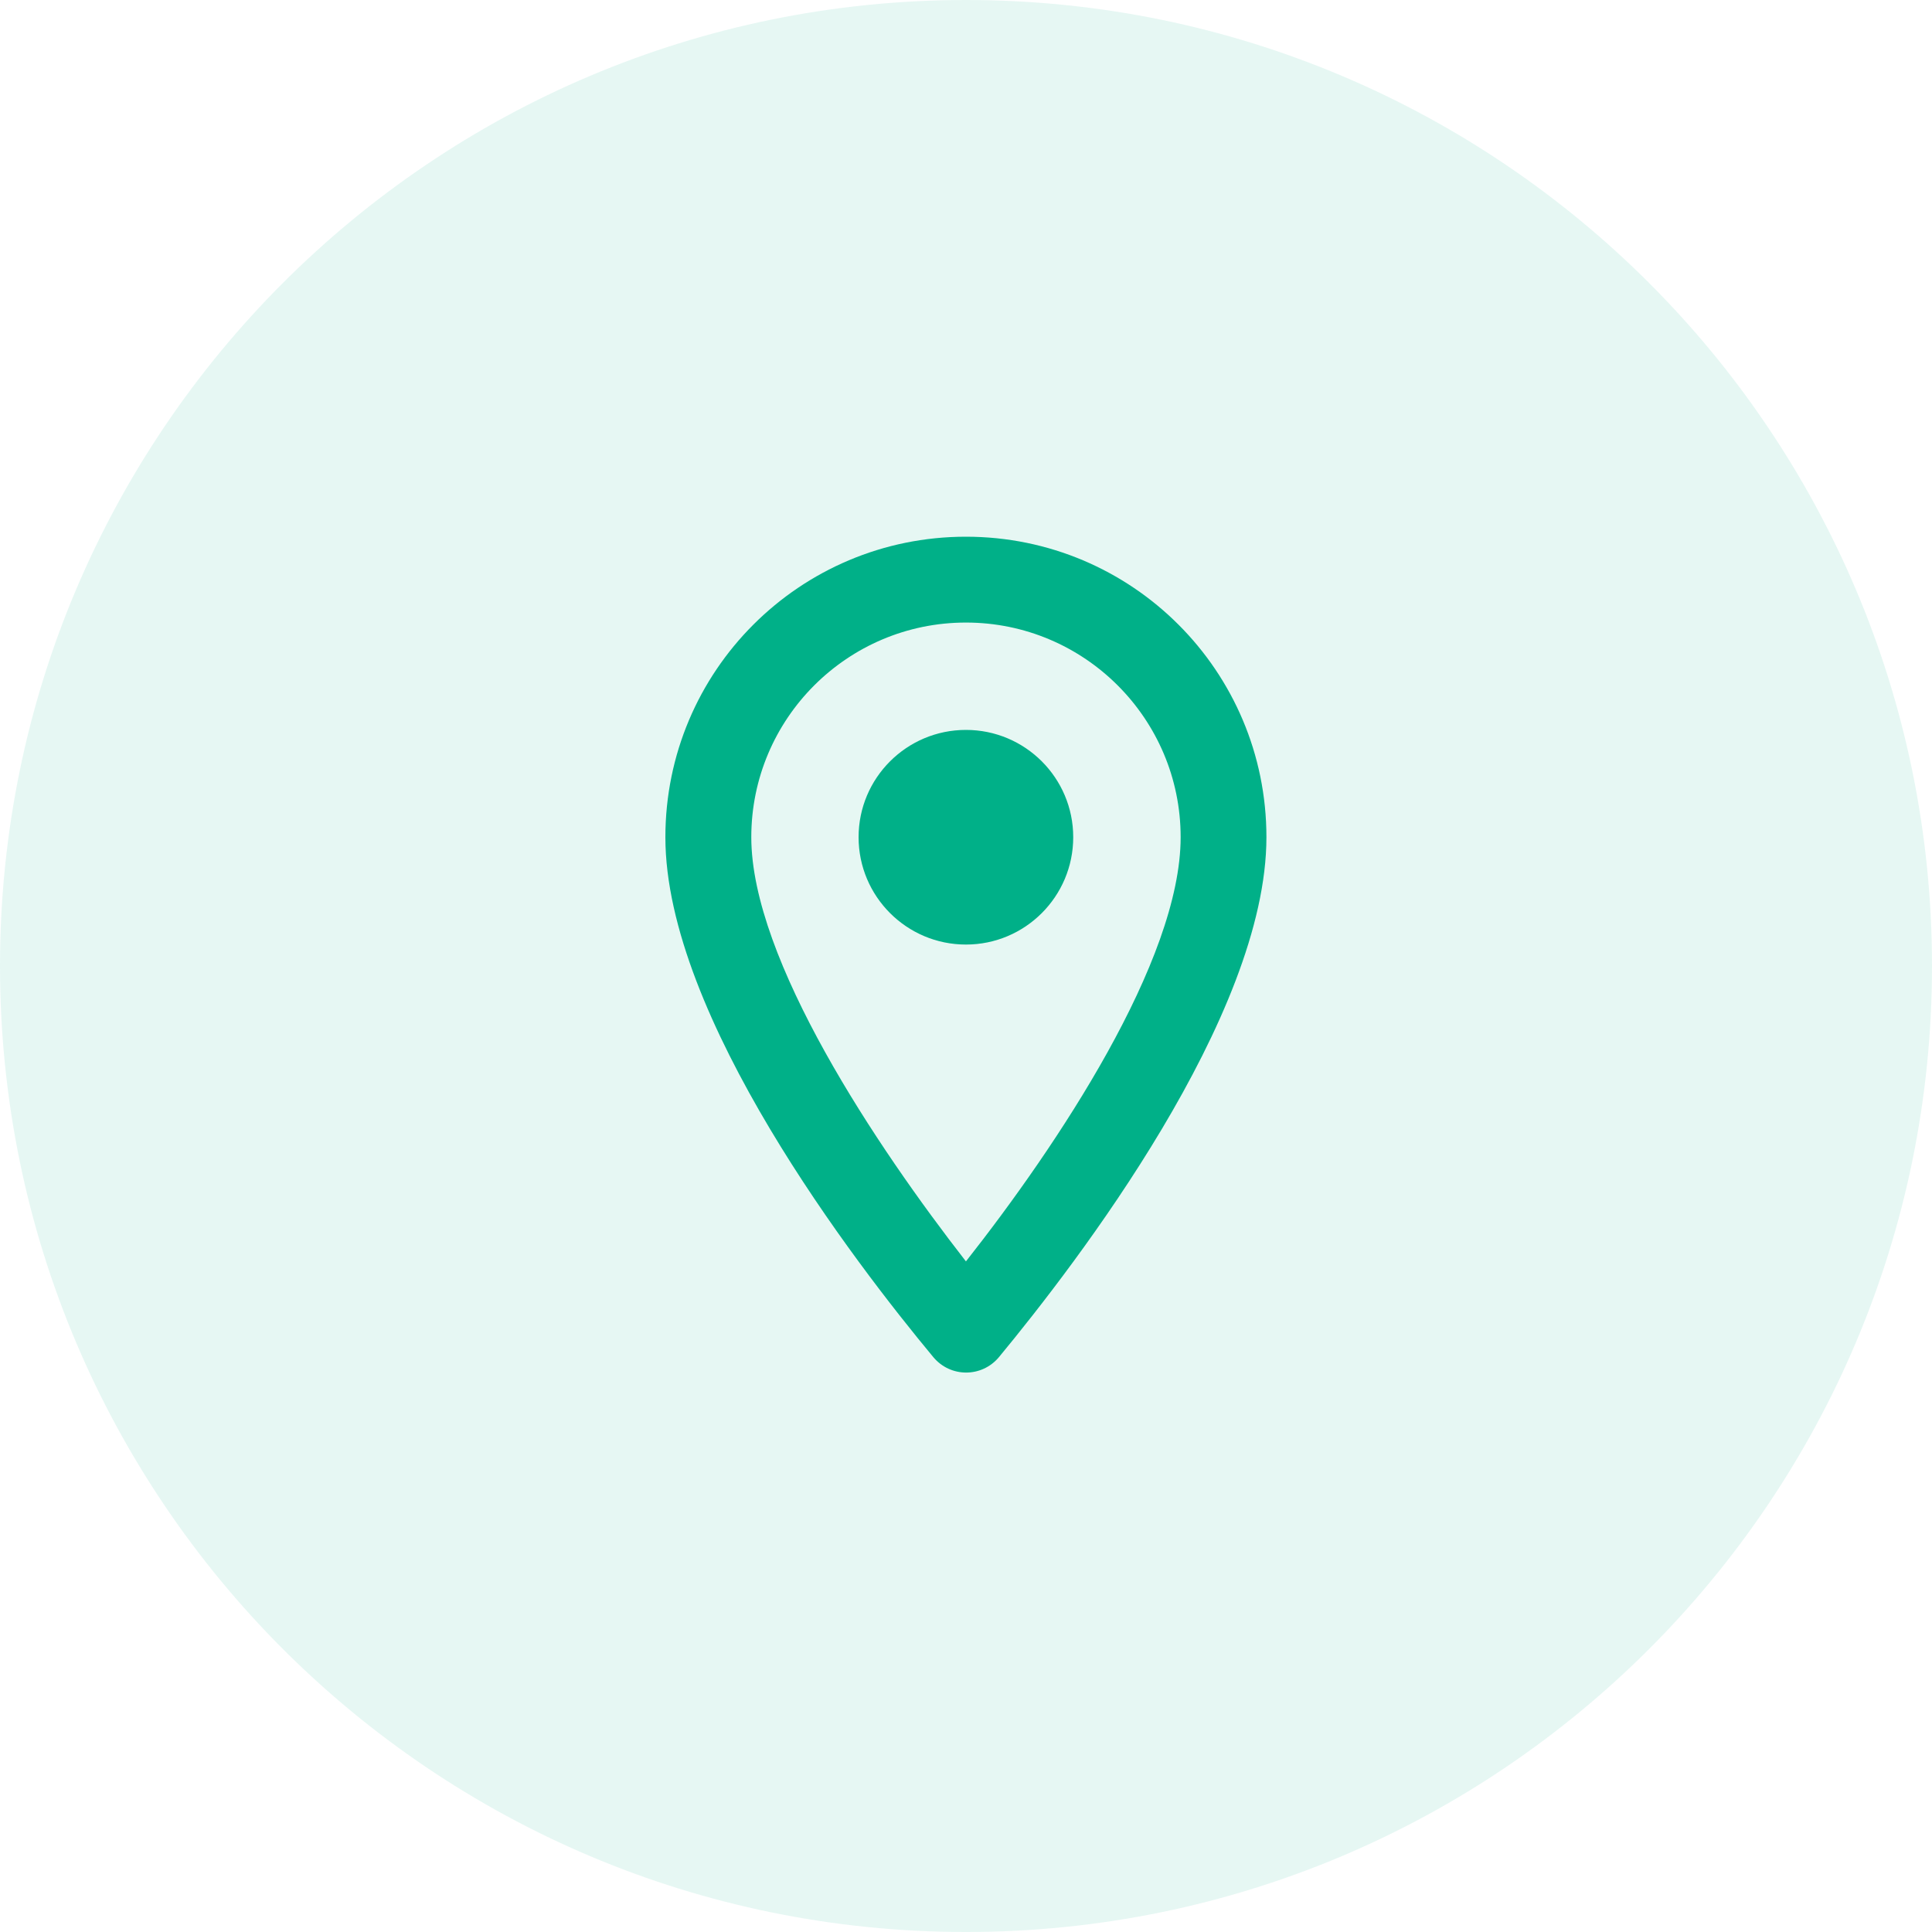
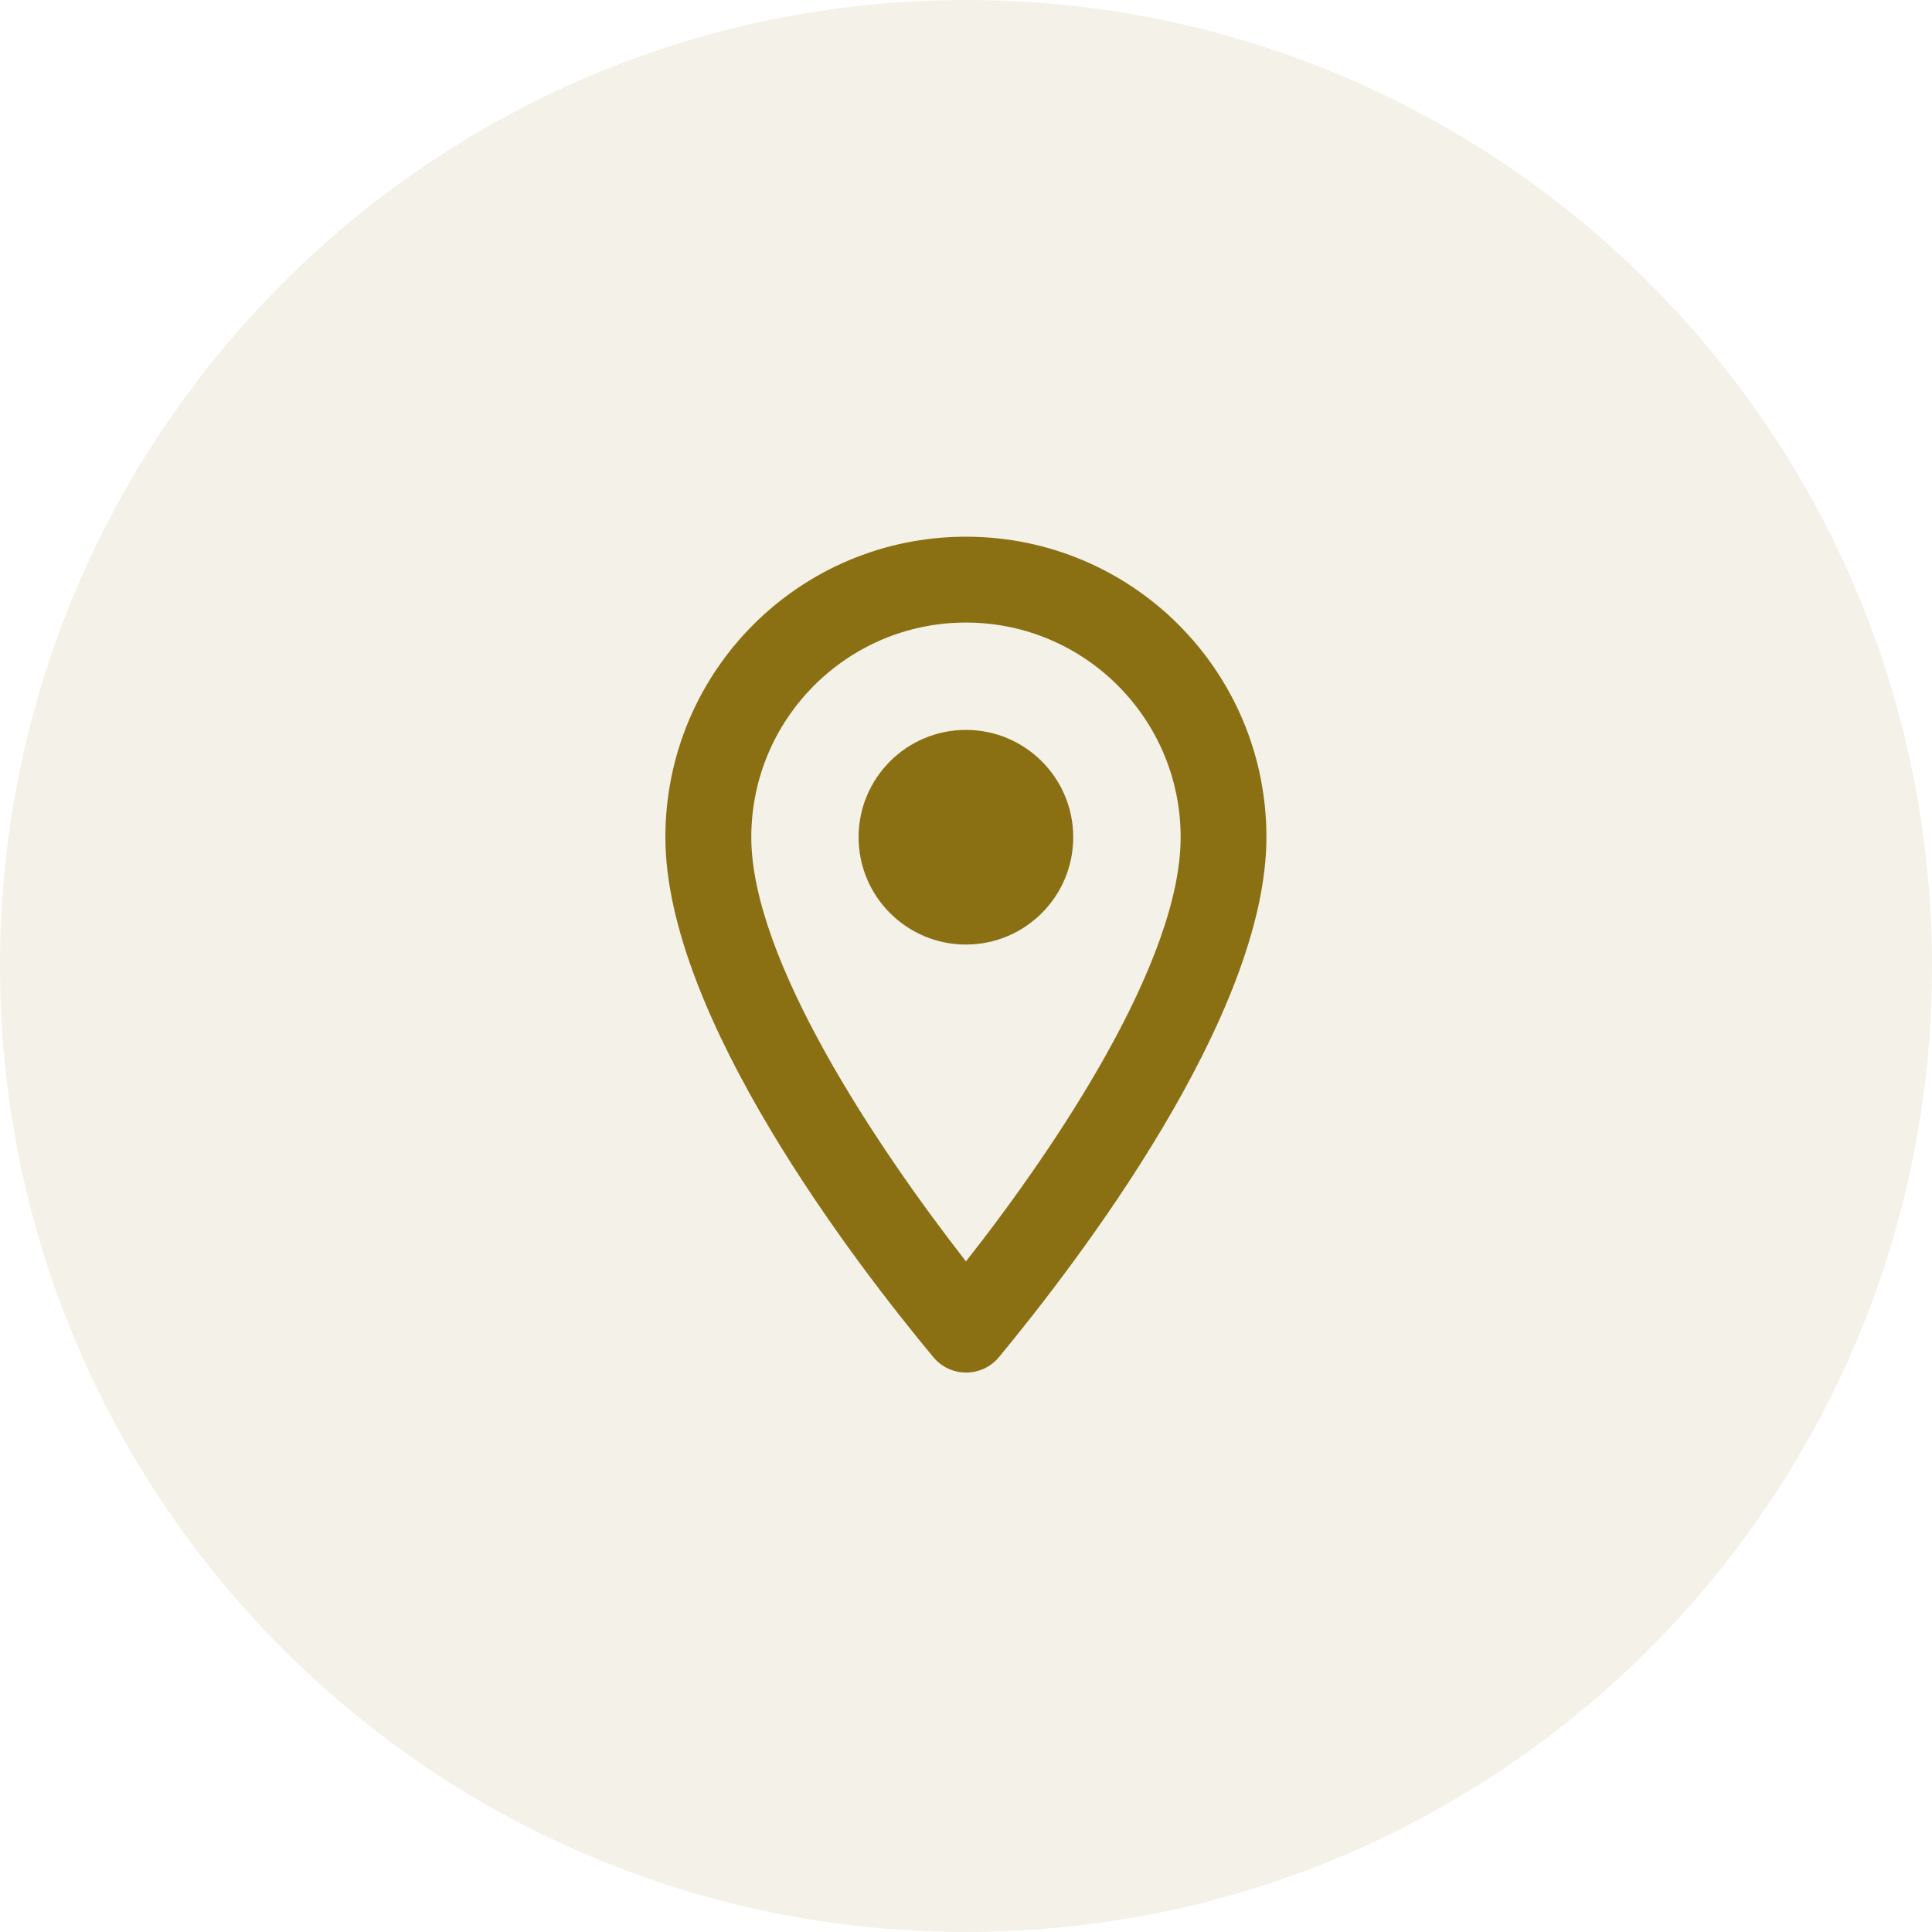
<svg xmlns="http://www.w3.org/2000/svg" width="30" height="30" viewBox="0 0 30 30" fill="none">
-   <circle opacity="0.1" cx="15" cy="15" r="15" fill="#00b088" />
-   <path fill-rule="evenodd" clip-rule="evenodd" d="M14.999 8.334C12.419 8.334 10.332 10.42 10.332 13C10.332 15.78 13.279 19.613 14.492 21.073C14.759 21.393 15.245 21.393 15.512 21.073C16.719 19.613 19.665 15.78 19.665 13C19.665 10.42 17.579 8.334 14.999 8.334ZM11.666 13C11.666 11.16 13.159 9.667 14.999 9.667C16.839 9.667 18.333 11.16 18.333 13C18.333 14.92 16.413 17.793 14.999 19.587C13.613 17.807 11.666 14.9 11.666 13ZM13.332 13C13.332 13.92 14.079 14.667 14.999 14.667C15.919 14.667 16.665 13.92 16.665 13C16.665 12.08 15.919 11.334 14.999 11.334C14.079 11.334 13.332 12.08 13.332 13Z" fill="#00b088" />
+   <circle opacity="0.1" cx="15" cy="15" r="15" fill="#8A7012" />
+   <path fill-rule="evenodd" clip-rule="evenodd" d="M14.999 8.334C12.419 8.334 10.332 10.42 10.332 13C10.332 15.78 13.279 19.613 14.492 21.073C14.759 21.393 15.245 21.393 15.512 21.073C16.719 19.613 19.665 15.78 19.665 13C19.665 10.42 17.579 8.334 14.999 8.334ZM11.666 13C11.666 11.16 13.159 9.667 14.999 9.667C16.839 9.667 18.333 11.16 18.333 13C18.333 14.92 16.413 17.793 14.999 19.587C13.613 17.807 11.666 14.9 11.666 13ZM13.332 13C13.332 13.92 14.079 14.667 14.999 14.667C15.919 14.667 16.665 13.92 16.665 13C16.665 12.08 15.919 11.334 14.999 11.334C14.079 11.334 13.332 12.08 13.332 13Z" fill="#8A7012" />
</svg>
